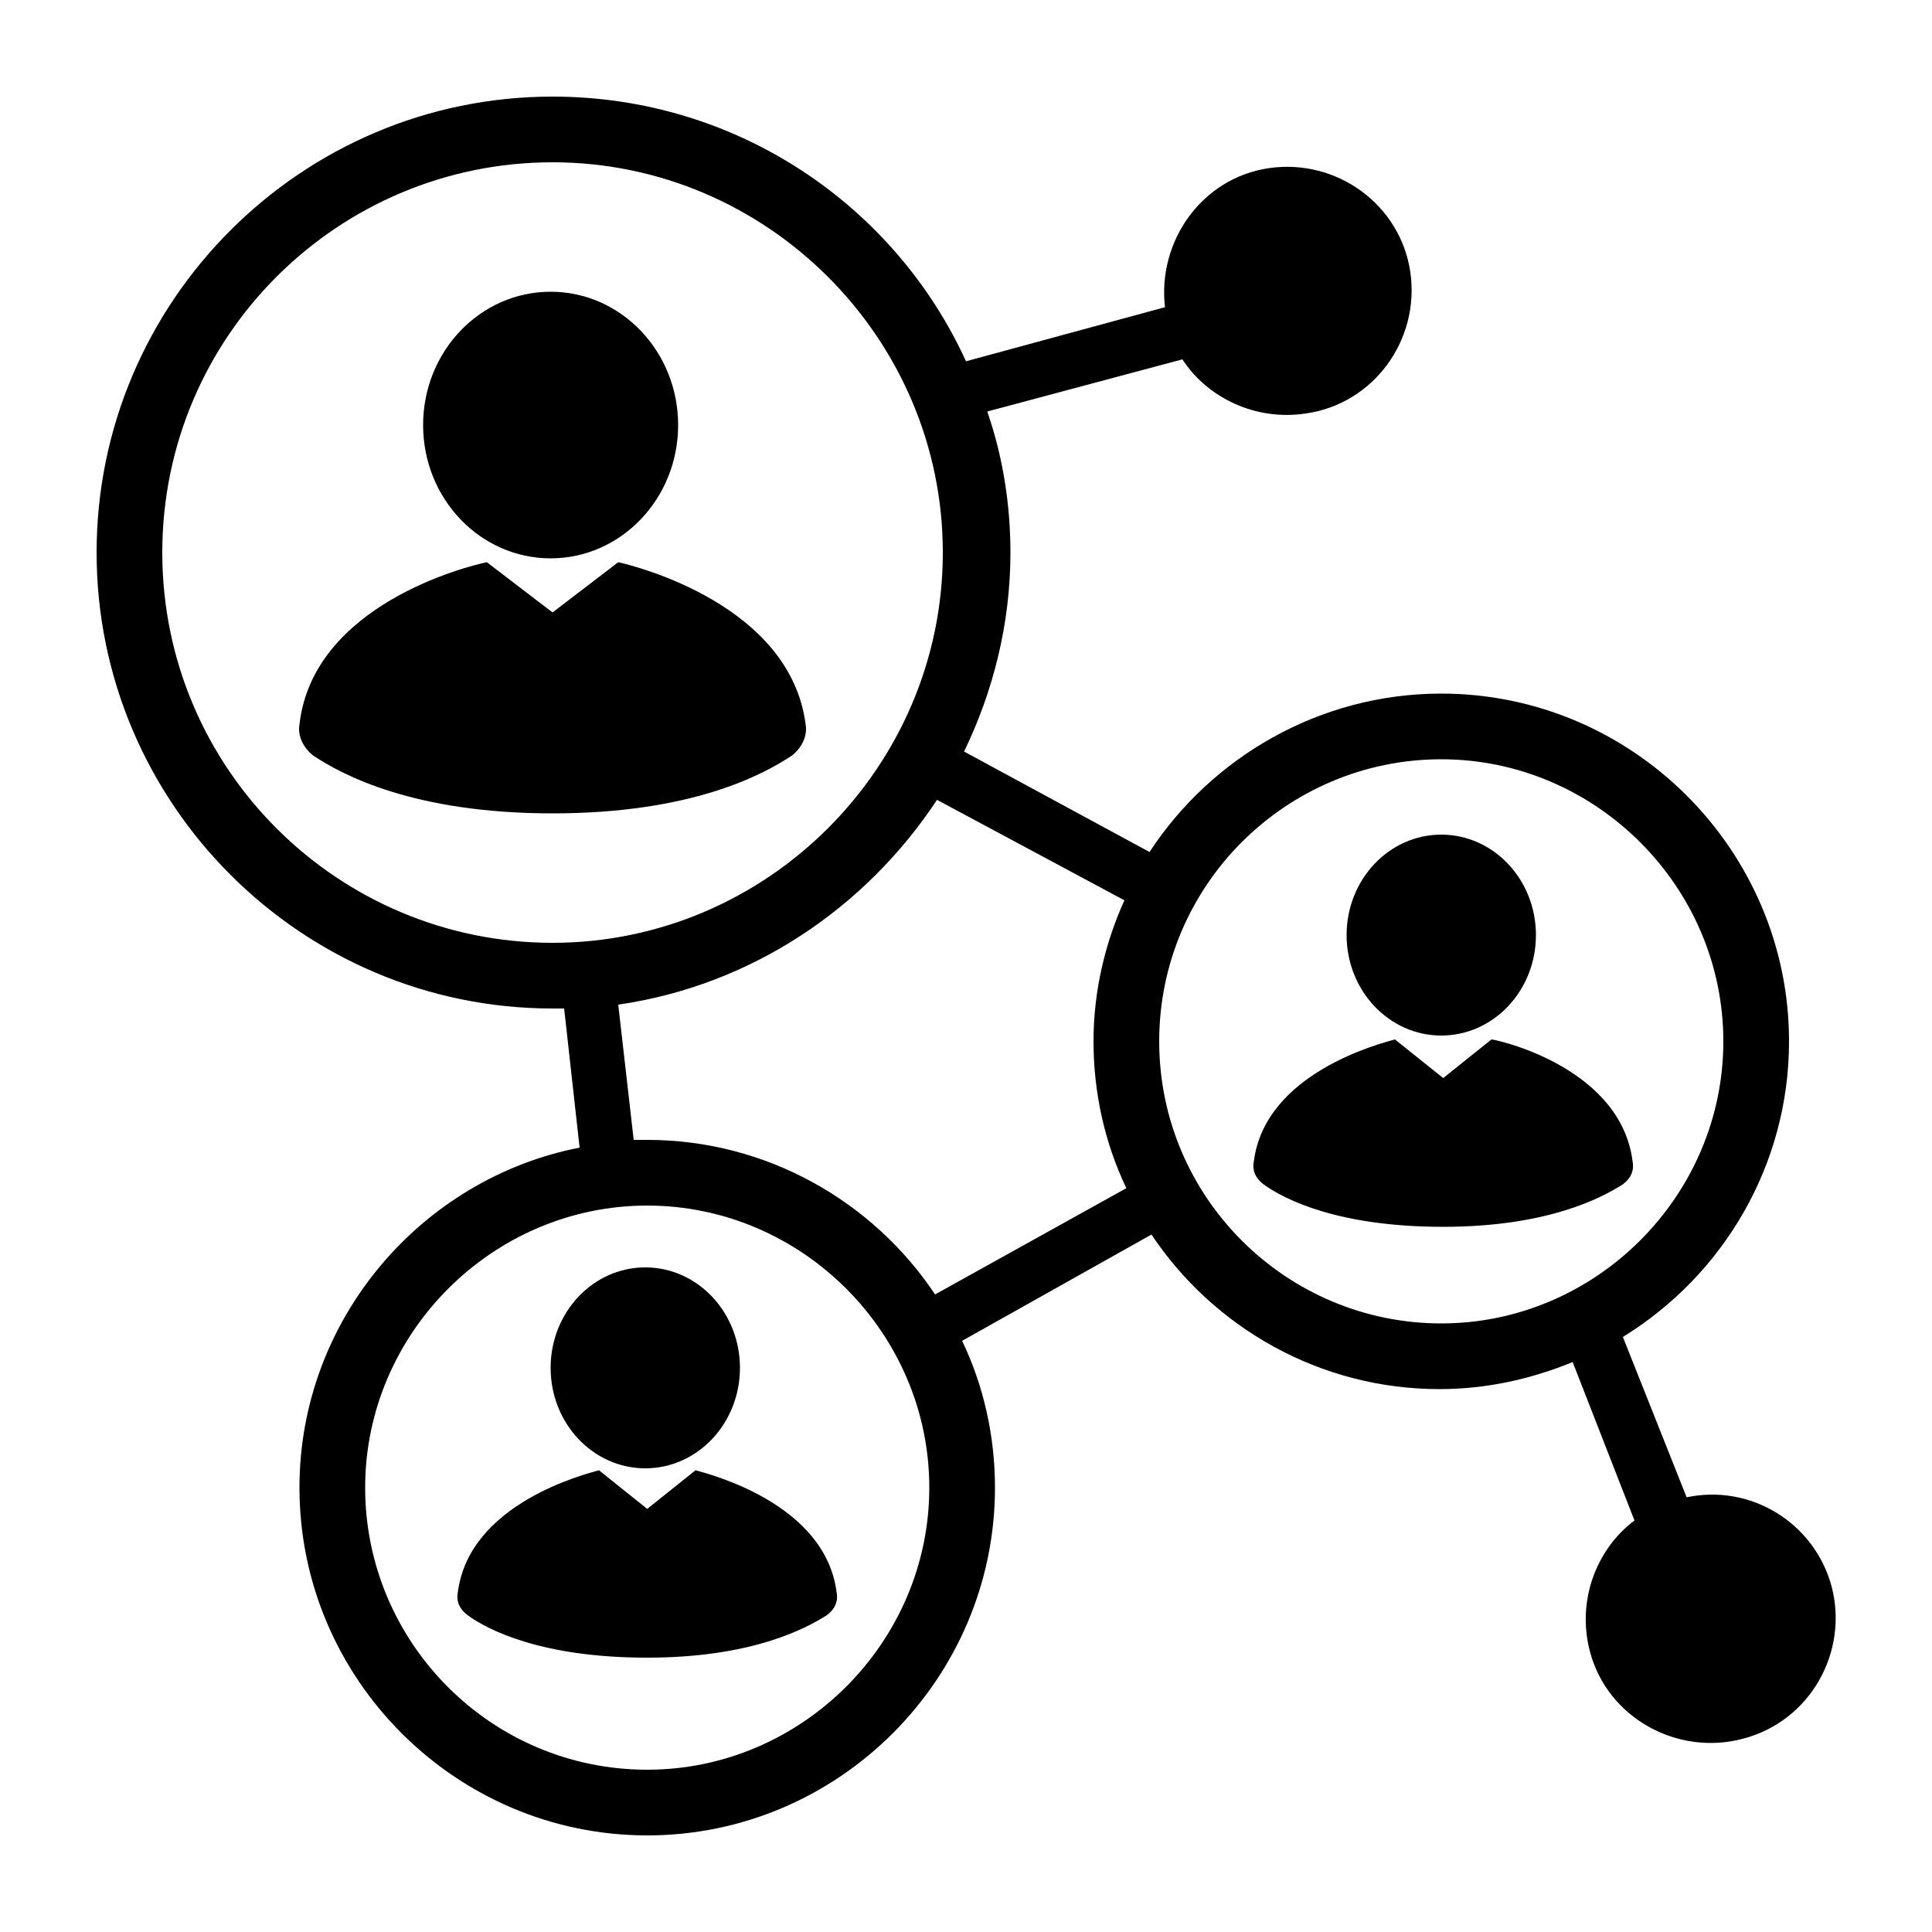
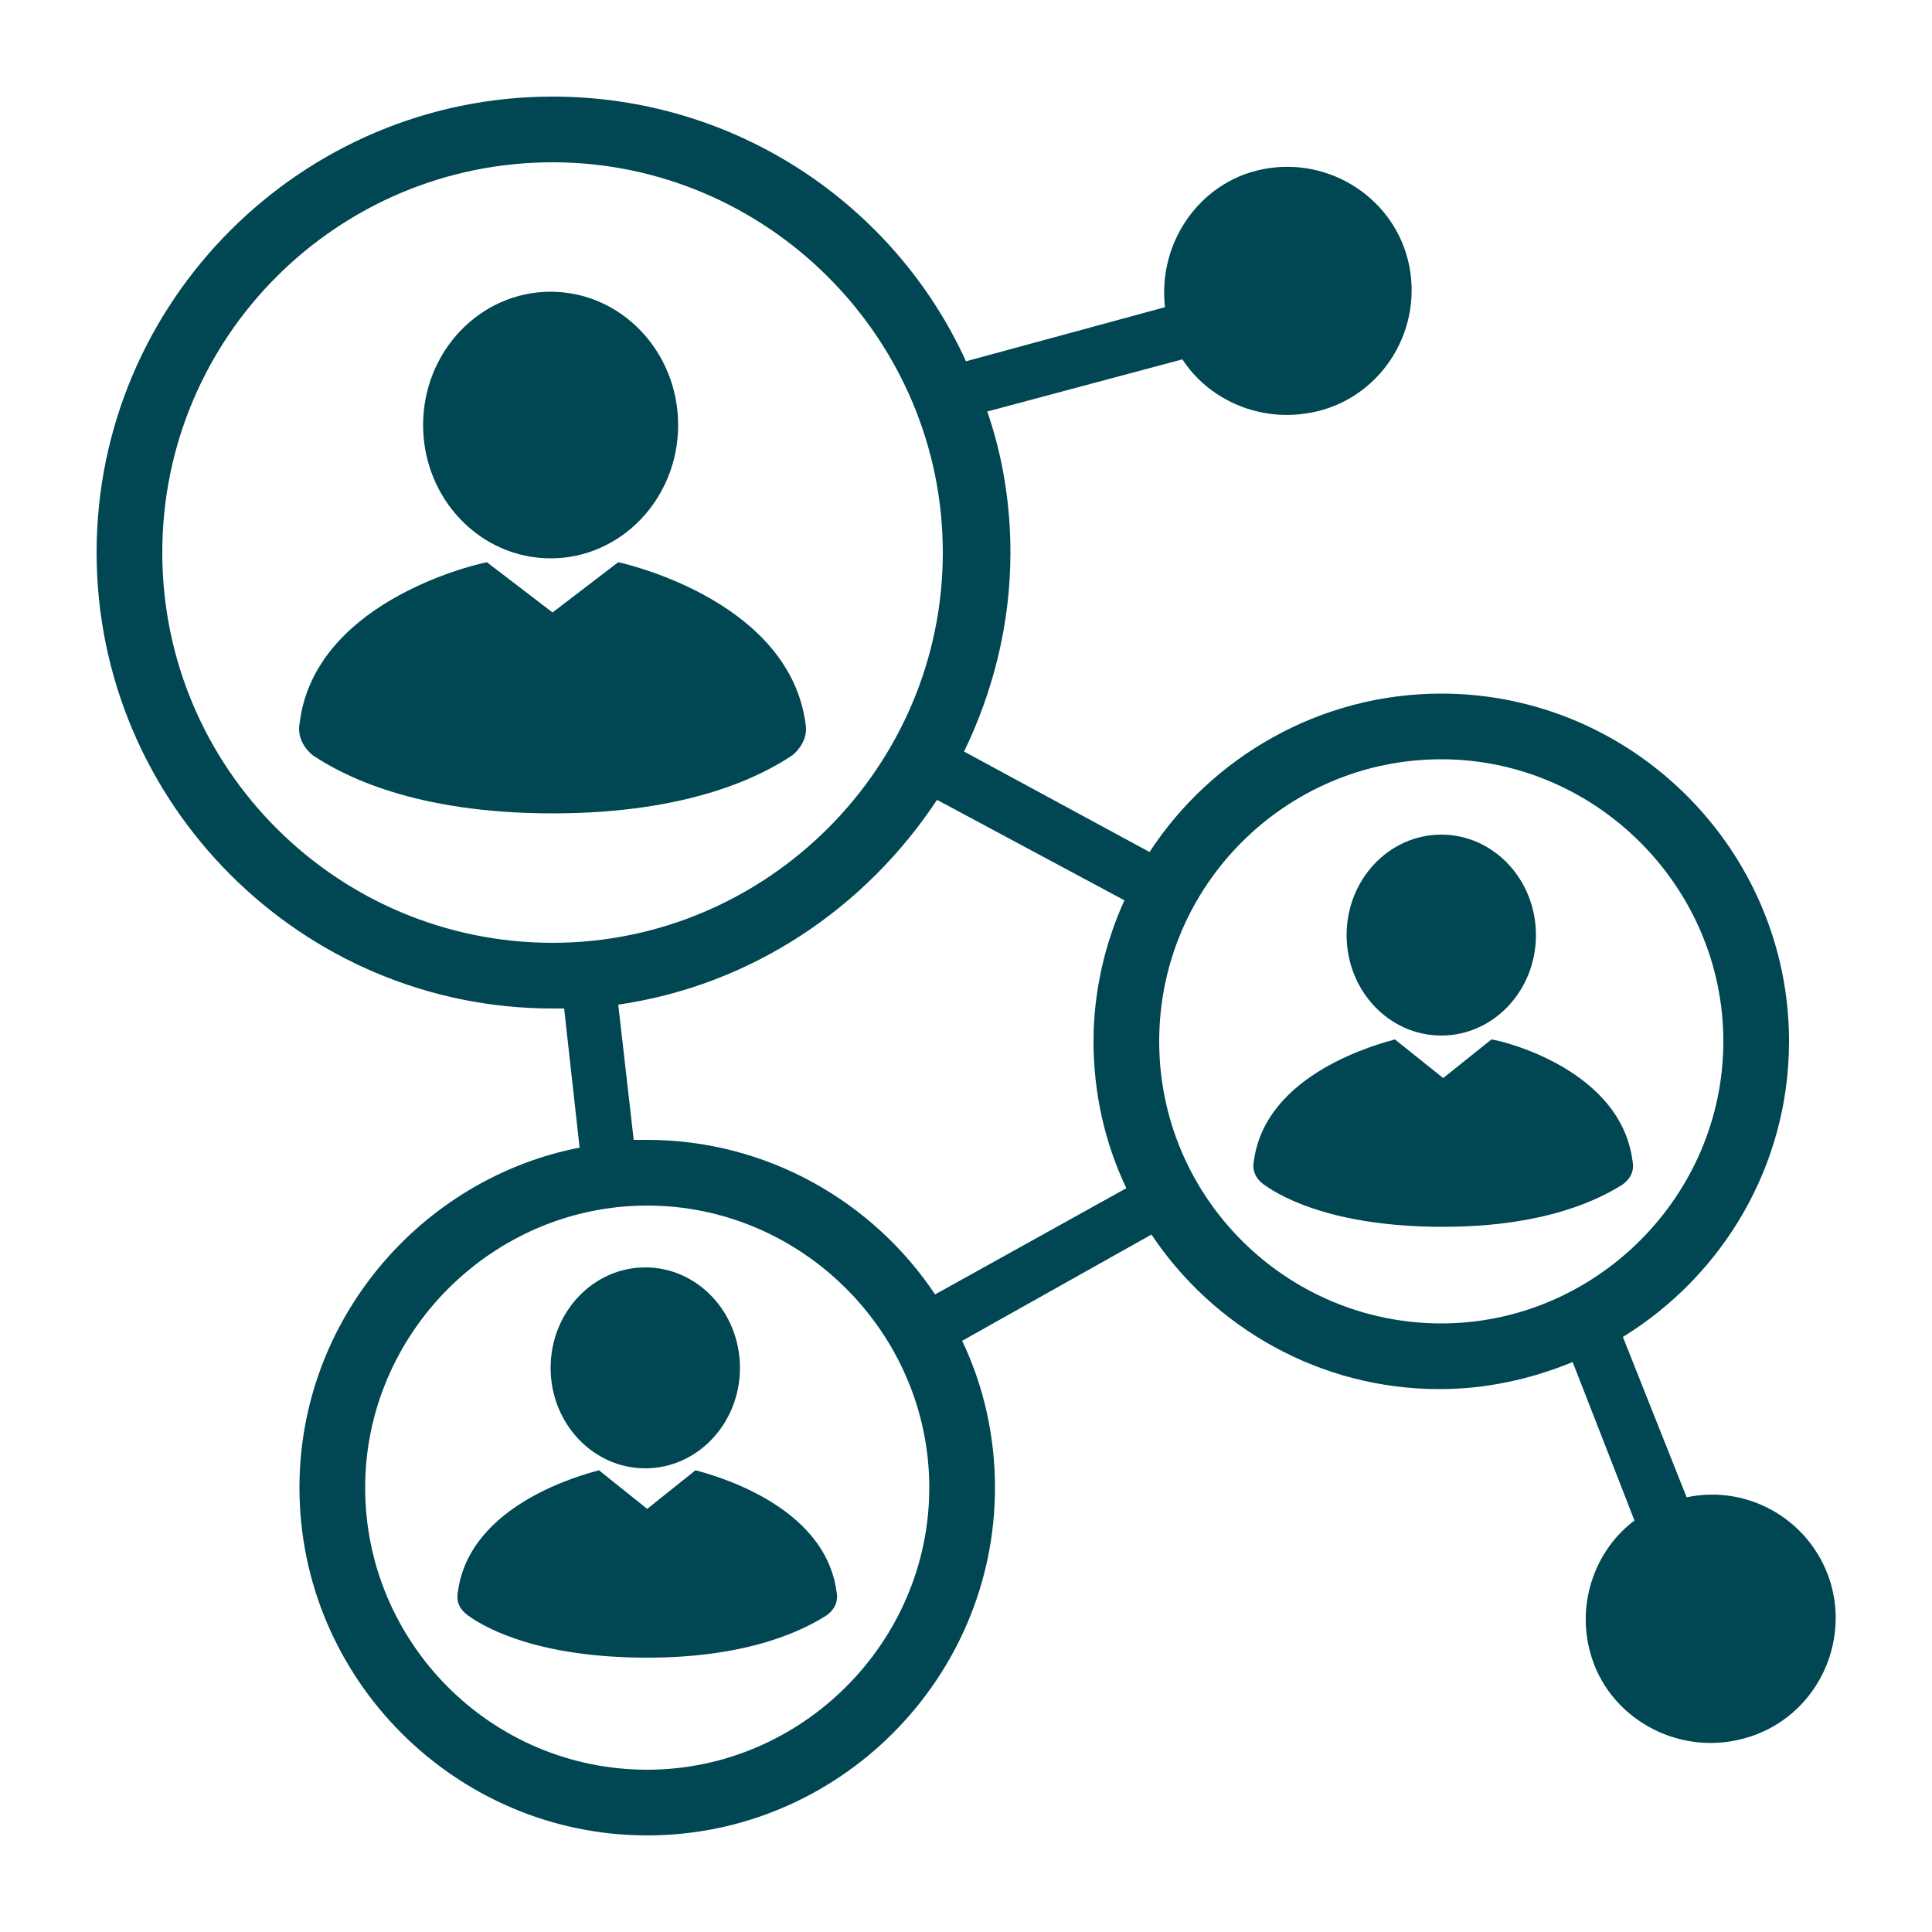
- <svg xmlns="http://www.w3.org/2000/svg" height="100px" width="100px" fill="#000000" version="1.1" x="0px" y="0px" viewBox="0 0 100 100" enable-background="new 0 0 100 100" xml:space="preserve">
-   <g>
-     <ellipse cx="28.5" cy="22" rx="6.6" ry="6.9" />
-     <path d="M32,29.1l-3.4,2.6l-3.4-2.6c-1,0.2-9,2.2-9.7,8.4c-0.1,0.6,0.2,1.2,0.7,1.6c1.5,1,5.2,3,12.4,3l0,0l0,0   c7.2,0,10.9-2,12.4-3c0.5-0.4,0.8-1,0.7-1.6C40.9,31.3,32.9,29.3,32,29.1z" />
-     <ellipse cx="74.6" cy="48.4" rx="4.9" ry="5.2" />
-     <path d="M77.2,53.8l-2.5,2l-2.5-2c-0.7,0.2-6.7,1.7-7.3,6.3c-0.1,0.5,0.1,0.9,0.5,1.2c1.1,0.8,3.9,2.2,9.3,2.2l0,0l0,0   c5.4,0,8.2-1.5,9.3-2.2c0.4-0.3,0.6-0.7,0.5-1.2C83.9,55.4,77.9,53.9,77.2,53.8z" />
-     <ellipse cx="33.4" cy="70.8" rx="4.9" ry="5.2" />
-     <path d="M36,76.1l-2.5,2l-2.5-2c-0.7,0.2-6.7,1.7-7.3,6.3c-0.1,0.5,0.1,0.9,0.5,1.2c1.1,0.8,3.9,2.2,9.3,2.2l0,0l0,0   c5.4,0,8.2-1.5,9.3-2.2c0.4-0.3,0.6-0.7,0.5-1.2C42.7,77.8,36.7,76.3,36,76.1z" />
-     <path d="M94.8,82.1c-0.9-3.3-4.2-5.3-7.5-4.6L84,69.2c5.2-3.2,8.6-8.9,8.6-15.3c0-9.9-8.1-18-18-18c-6.3,0-11.9,3.3-15.1,8.2   l-9.6-5.2c1.5-3.1,2.4-6.6,2.4-10.3c0-2.5-0.4-5-1.2-7.3l10.1-2.7c1.3,2,3.8,3.2,6.4,2.8c3.5-0.5,5.9-3.8,5.4-7.3   c-0.5-3.5-3.8-5.9-7.3-5.4c-3.5,0.5-5.8,3.8-5.4,7.2L50,18.7C46.3,10.6,38.1,5,28.6,5C15.6,5,5,15.6,5,28.6s10.6,23.6,23.6,23.6   c0.2,0,0.4,0,0.6,0l0.8,7.2C21.8,61,15.5,68.3,15.5,77c0,9.9,8.1,18,18,18s18-8.1,18-18c0-2.7-0.6-5.3-1.7-7.6l9.8-5.5   c3.2,4.8,8.7,8,14.9,8c2.4,0,4.7-0.5,6.9-1.4l3.2,8.2c-2,1.5-3,4.2-2.3,6.8c0.9,3.4,4.5,5.4,7.9,4.5C93.7,89.1,95.7,85.5,94.8,82.1   z M8.4,28.6c0-11.2,9.1-20.2,20.2-20.2s20.2,9.1,20.2,20.2s-9.1,20.2-20.2,20.2S8.4,39.8,8.4,28.6z M33.5,91.6   c-8.1,0-14.6-6.6-14.6-14.6s6.6-14.6,14.6-14.6S48.1,69,48.1,77S41.5,91.6,33.5,91.6z M48.4,67c-3.2-4.8-8.7-8-14.9-8   c-0.2,0-0.5,0-0.7,0L32,52c6.9-1,12.8-5,16.5-10.6l9.7,5.2c-1,2.2-1.6,4.7-1.6,7.3c0,2.7,0.6,5.3,1.7,7.6L48.4,67z M60,53.9   c0-8.1,6.6-14.6,14.6-14.6s14.6,6.6,14.6,14.6s-6.6,14.6-14.6,14.6S60,62,60,53.9z" />
+ <svg xmlns="http://www.w3.org/2000/svg" height="100px" width="100px" fill="#000000" version="1.1" x="0px" y="0px" viewBox="0 0 100 100" enable-background="new 0 0 100 100" xml:space="preserve" id="svg3318">
+   <defs id="defs3322" />
+   <g id="g3316" style="fill:#004653;fill-opacity:1">
+     <ellipse cx="28.5" cy="22" rx="6.6" ry="6.9" id="ellipse3302" style="fill:#004653;fill-opacity:1" />
+     <path d="M32,29.1l-3.4,2.6l-3.4-2.6c-1,0.2-9,2.2-9.7,8.4c-0.1,0.6,0.2,1.2,0.7,1.6c1.5,1,5.2,3,12.4,3l0,0l0,0   c7.2,0,10.9-2,12.4-3c0.5-0.4,0.8-1,0.7-1.6C40.9,31.3,32.9,29.3,32,29.1z" id="path3304" style="fill:#004653;fill-opacity:1" />
+     <ellipse cx="74.6" cy="48.4" rx="4.9" ry="5.2" id="ellipse3306" style="fill:#004653;fill-opacity:1" />
+     <path d="M77.2,53.8l-2.5,2l-2.5-2c-0.7,0.2-6.7,1.7-7.3,6.3c-0.1,0.5,0.1,0.9,0.5,1.2c1.1,0.8,3.9,2.2,9.3,2.2l0,0l0,0   c5.4,0,8.2-1.5,9.3-2.2c0.4-0.3,0.6-0.7,0.5-1.2C83.9,55.4,77.9,53.9,77.2,53.8z" id="path3308" style="fill:#004653;fill-opacity:1" />
+     <ellipse cx="33.4" cy="70.8" rx="4.9" ry="5.2" id="ellipse3310" style="fill:#004653;fill-opacity:1" />
+     <path d="M36,76.1l-2.5,2l-2.5-2c-0.7,0.2-6.7,1.7-7.3,6.3c-0.1,0.5,0.1,0.9,0.5,1.2c1.1,0.8,3.9,2.2,9.3,2.2l0,0l0,0   c5.4,0,8.2-1.5,9.3-2.2c0.4-0.3,0.6-0.7,0.5-1.2C42.7,77.8,36.7,76.3,36,76.1z" id="path3312" style="fill:#004653;fill-opacity:1" />
+     <path d="M94.8,82.1c-0.9-3.3-4.2-5.3-7.5-4.6L84,69.2c5.2-3.2,8.6-8.9,8.6-15.3c0-9.9-8.1-18-18-18c-6.3,0-11.9,3.3-15.1,8.2   l-9.6-5.2c1.5-3.1,2.4-6.6,2.4-10.3c0-2.5-0.4-5-1.2-7.3l10.1-2.7c1.3,2,3.8,3.2,6.4,2.8c3.5-0.5,5.9-3.8,5.4-7.3   c-0.5-3.5-3.8-5.9-7.3-5.4c-3.5,0.5-5.8,3.8-5.4,7.2L50,18.7C46.3,10.6,38.1,5,28.6,5C15.6,5,5,15.6,5,28.6s10.6,23.6,23.6,23.6   c0.2,0,0.4,0,0.6,0l0.8,7.2C21.8,61,15.5,68.3,15.5,77c0,9.9,8.1,18,18,18s18-8.1,18-18c0-2.7-0.6-5.3-1.7-7.6l9.8-5.5   c3.2,4.8,8.7,8,14.9,8c2.4,0,4.7-0.5,6.9-1.4l3.2,8.2c-2,1.5-3,4.2-2.3,6.8c0.9,3.4,4.5,5.4,7.9,4.5C93.7,89.1,95.7,85.5,94.8,82.1   z M8.4,28.6c0-11.2,9.1-20.2,20.2-20.2s20.2,9.1,20.2,20.2s-9.1,20.2-20.2,20.2S8.4,39.8,8.4,28.6z M33.5,91.6   c-8.1,0-14.6-6.6-14.6-14.6s6.6-14.6,14.6-14.6S48.1,69,48.1,77S41.5,91.6,33.5,91.6z M48.4,67c-3.2-4.8-8.7-8-14.9-8   c-0.2,0-0.5,0-0.7,0L32,52c6.9-1,12.8-5,16.5-10.6l9.7,5.2c-1,2.2-1.6,4.7-1.6,7.3c0,2.7,0.6,5.3,1.7,7.6L48.4,67z M60,53.9   c0-8.1,6.6-14.6,14.6-14.6s14.6,6.6,14.6,14.6s-6.6,14.6-14.6,14.6S60,62,60,53.9z" id="path3314" style="fill:#004653;fill-opacity:1" />
  </g>
</svg>
